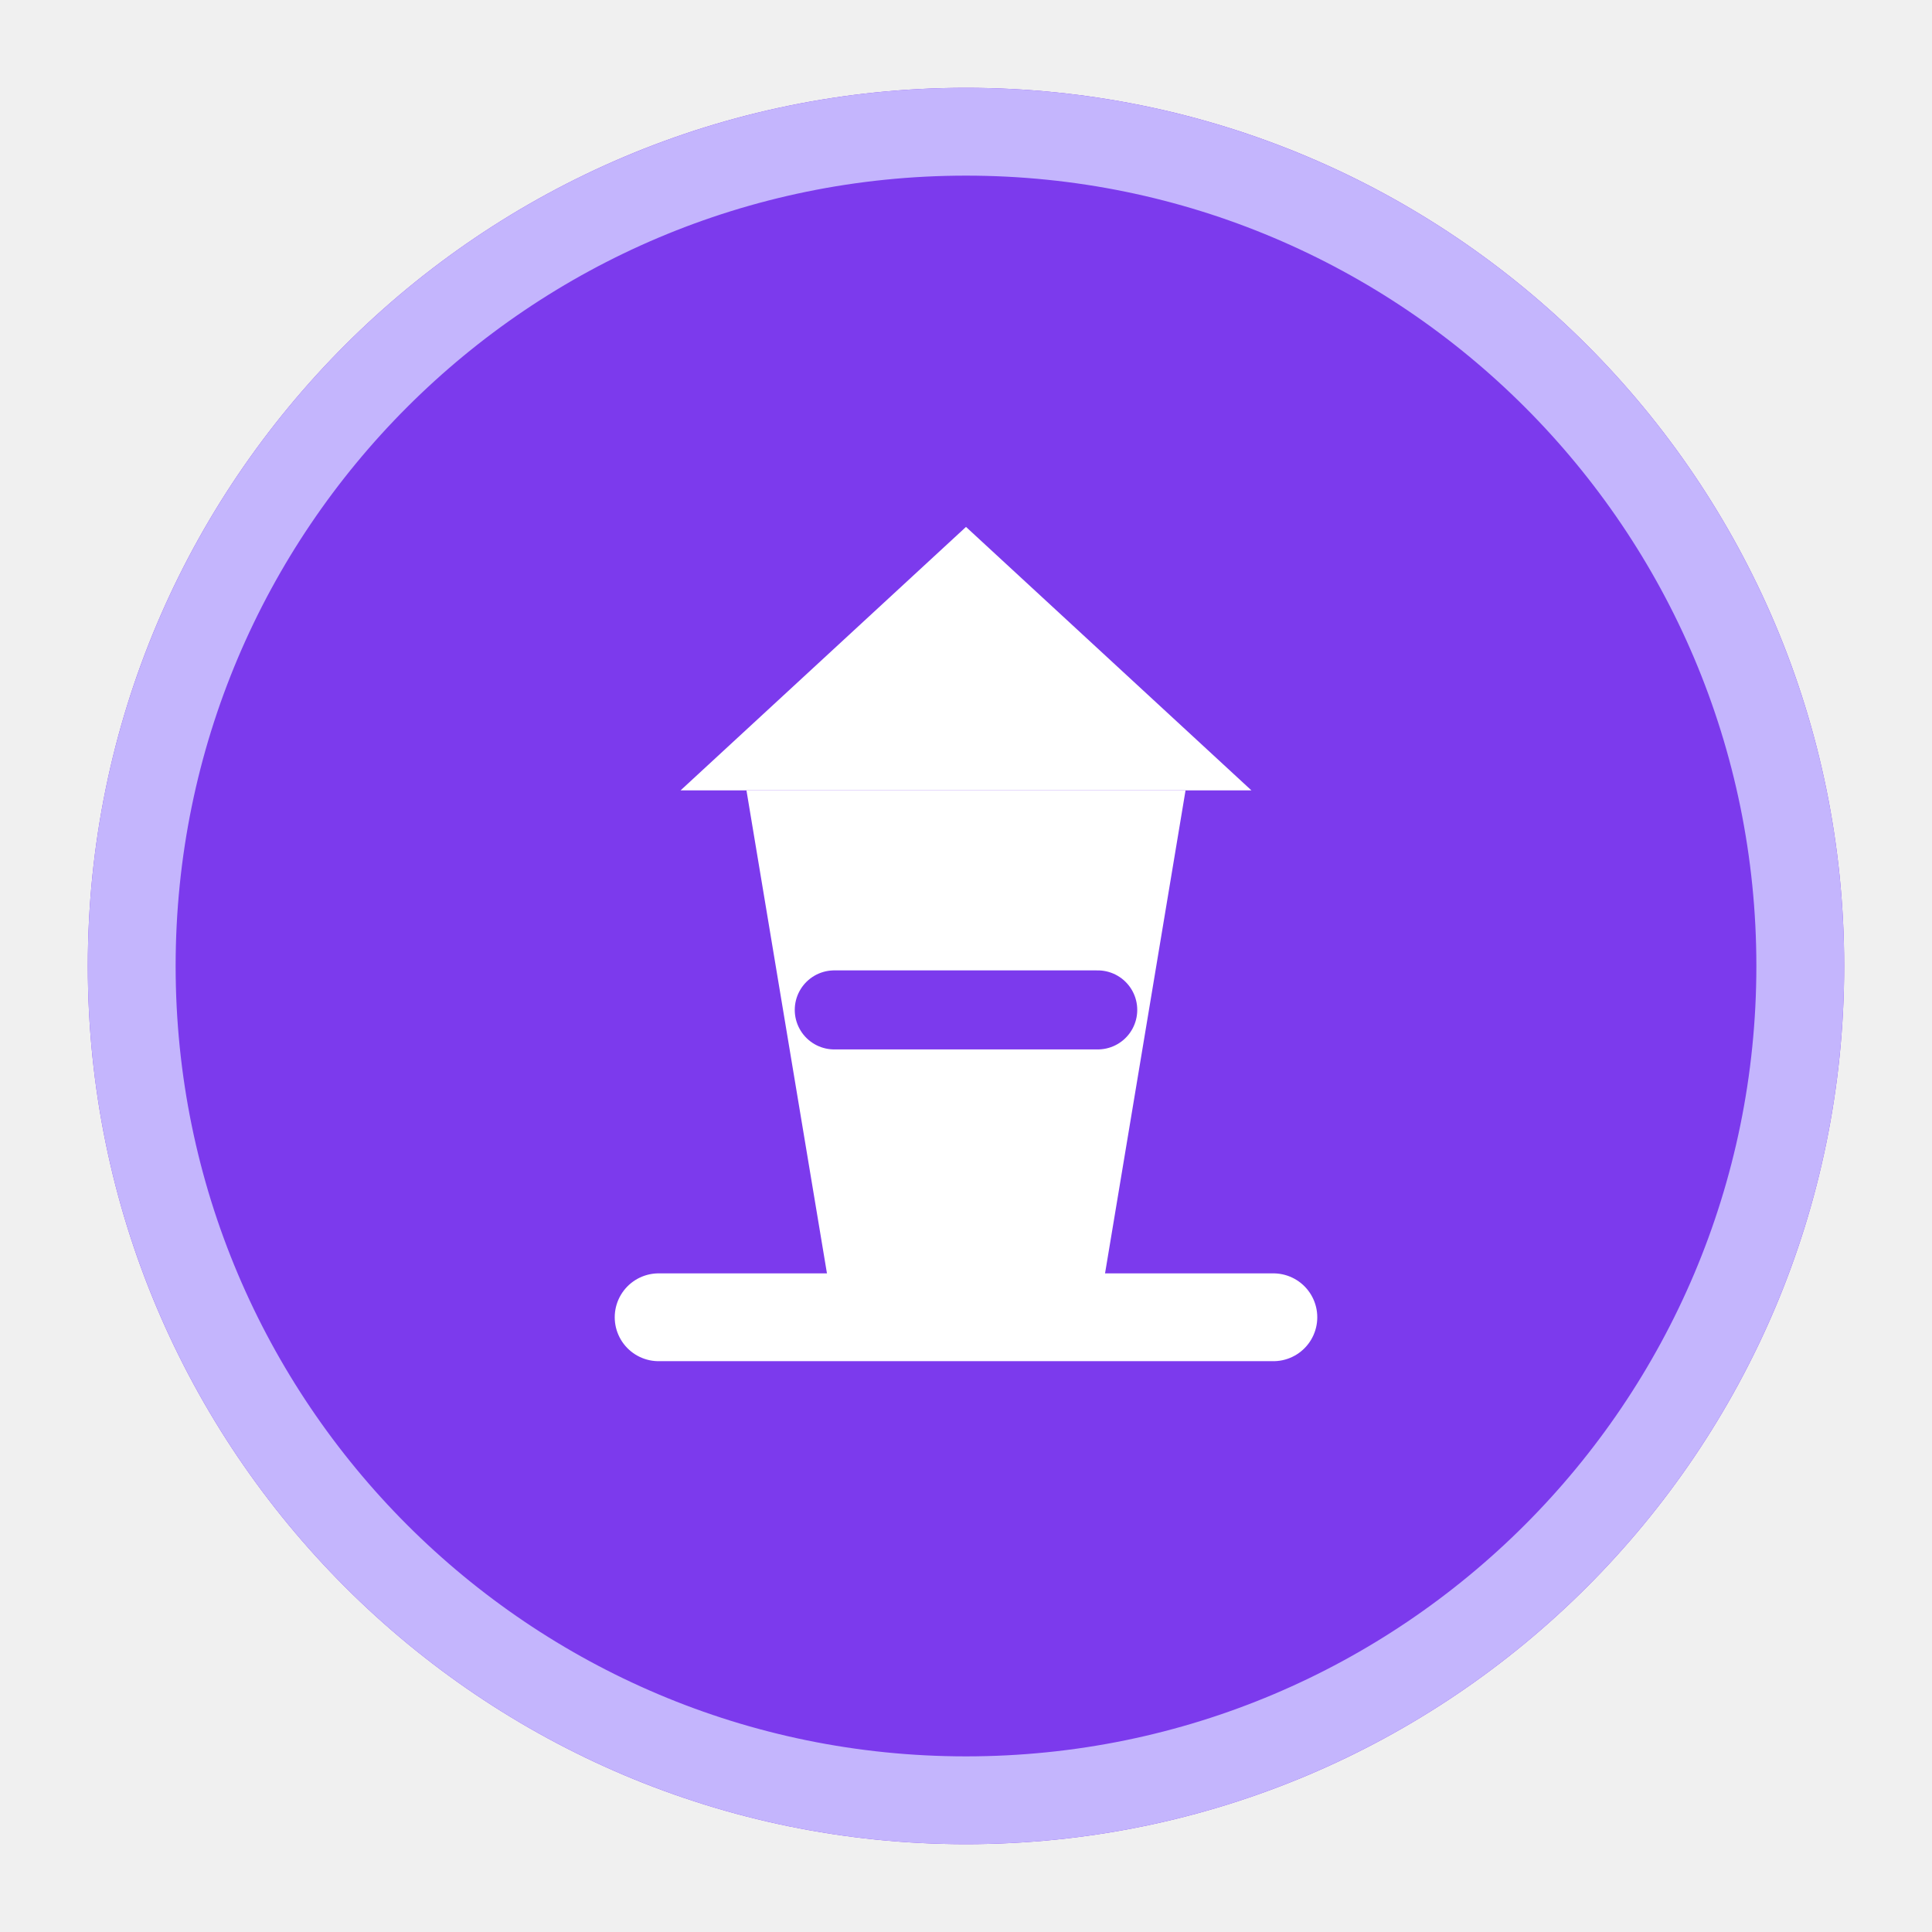
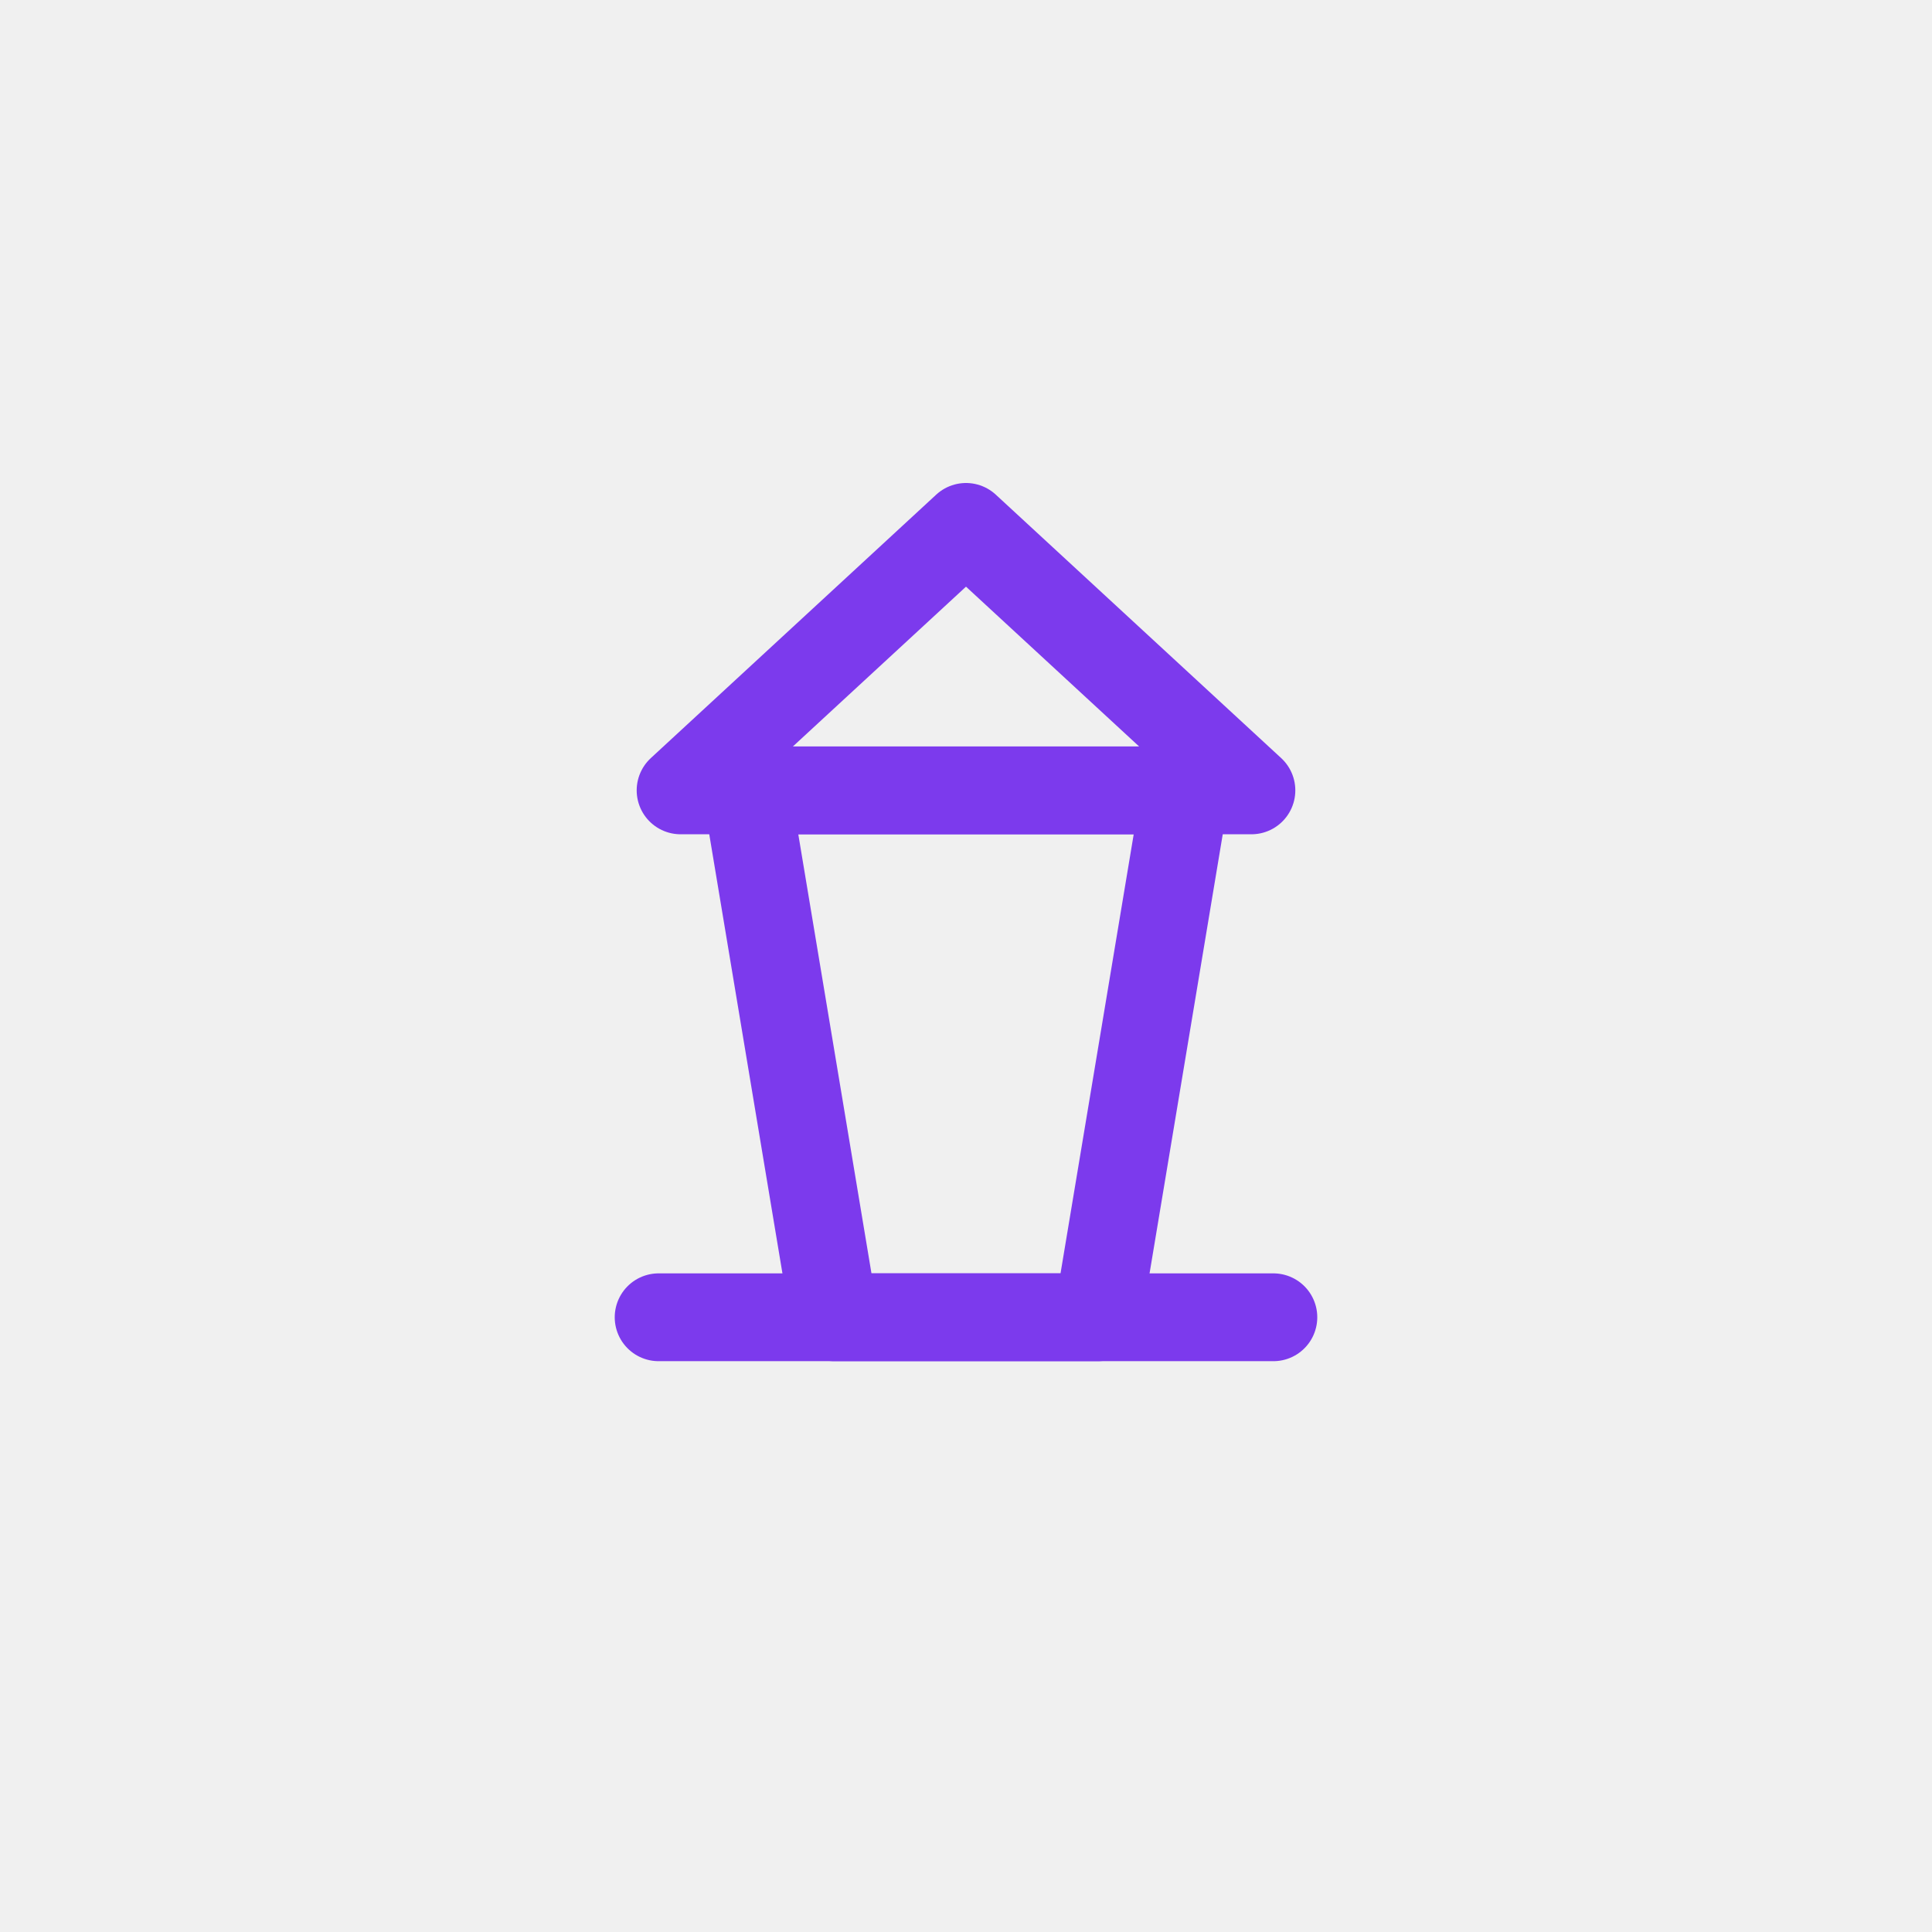
<svg xmlns="http://www.w3.org/2000/svg" width="44" height="44" viewBox="0 0 44 44" fill="none">
-   <circle cx="22" cy="22" r="20" fill="#7C3AED" />
-   <circle cx="22" cy="22" r="19" stroke="#C4B5FD" stroke-width="2" />
-   <path d="M22 12L28.5 18H15.5L22 12Z" fill="white" />
-   <path d="M17 18H27L25 30H19L17 18Z" fill="white" />
-   <path d="M15 30H29" stroke="white" stroke-width="2" stroke-linecap="round" />
-   <path d="M19 23H25" stroke="#7C3AED" stroke-width="1.8" stroke-linecap="round" />
+   <path d="M22 12L28.5 18H15.5L22 12Z" stroke="#7C3AED" stroke-width="2" stroke-linejoin="round" />
+   <path d="M17 18H27L25 30H19L17 18Z" stroke="#7C3AED" stroke-width="2" stroke-linejoin="round" />
+   <path d="M15 30H29" stroke="#7C3AED" stroke-width="2" stroke-linecap="round" />
</svg>
